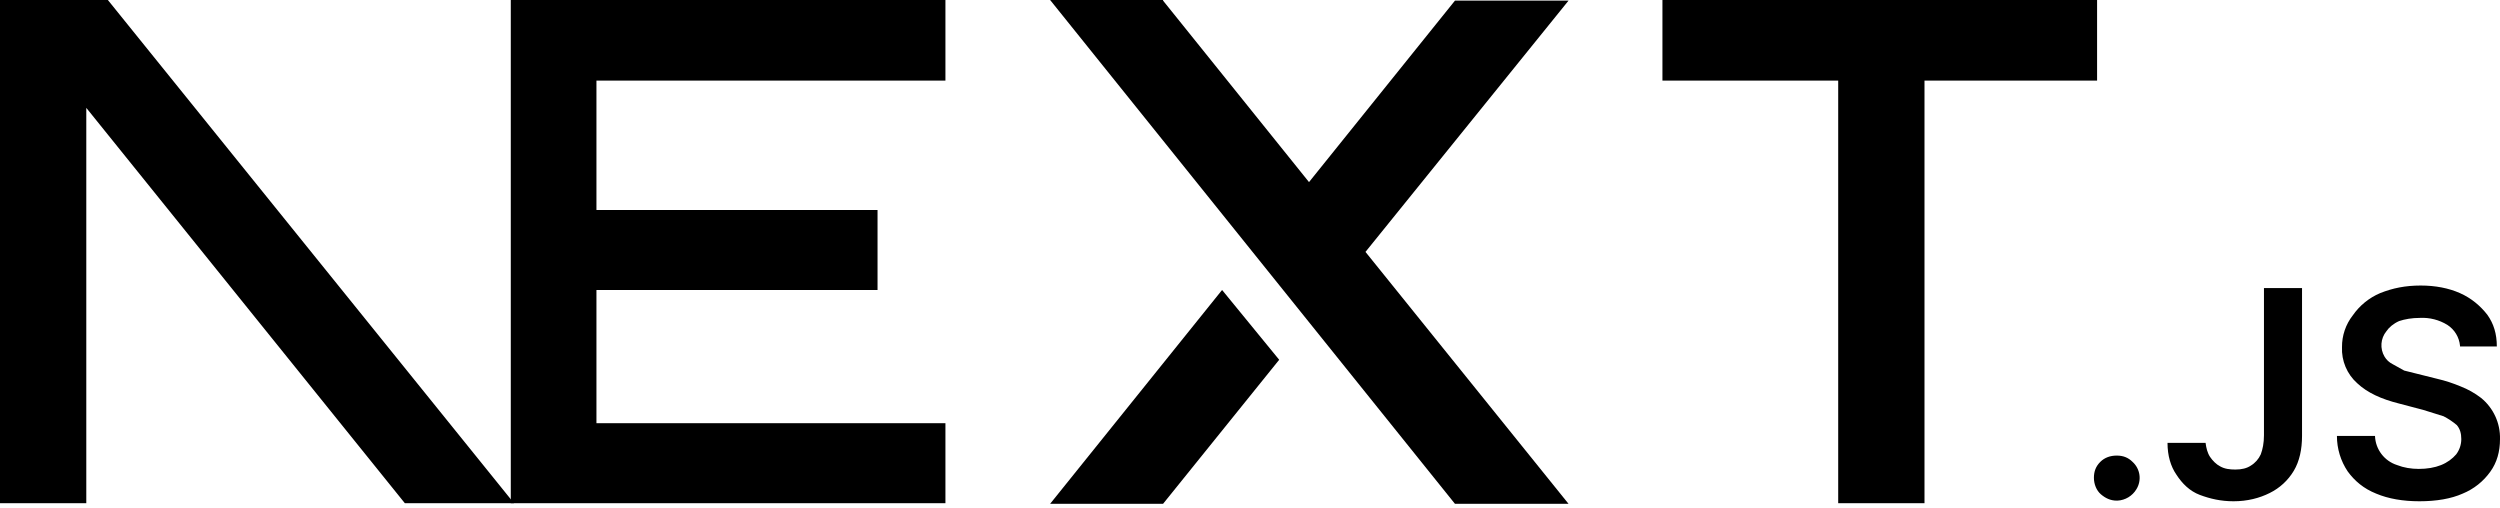
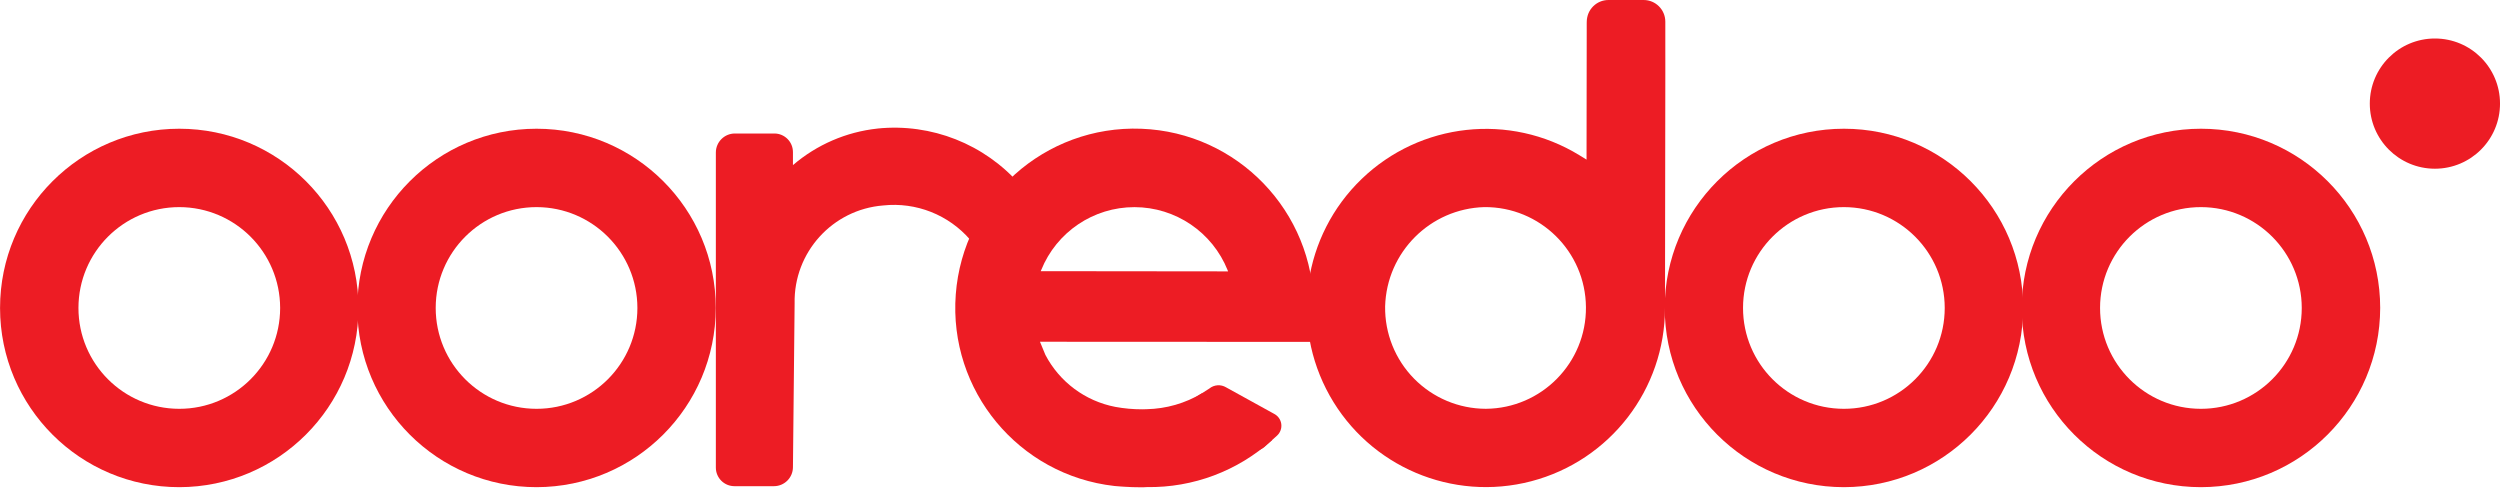
- <svg xmlns="http://www.w3.org/2000/svg" fill="none" viewBox="0 0 394 80">
-   <path fill="#000" d="M262 0h68.5v12.7h-27.2v66.6h-13.6V12.7H262V0ZM149 0v12.7H94v20.4h44.3v12.6H94v21h55v12.6H80.5V0h68.7zm34.3 0h-17.8l63.8 79.4h17.9l-32-39.7 32-39.6h-17.9l-23 28.6-23-28.6zm18.3 56.7-9-11-27.1 33.7h17.8l18.3-22.7z" />
-   <path fill="#000" d="M81 79.3 17 0H0v79.3h13.6V17l50.2 62.3H81Zm252.6-.4c-1 0-1.8-.4-2.5-1s-1.1-1.6-1.1-2.6.3-1.8 1-2.5 1.6-1 2.6-1 1.8.3 2.5 1a3.4 3.4 0 0 1 .6 4.3 3.7 3.7 0 0 1-3 1.8zm23.2-33.5h6v23.3c0 2.1-.4 4-1.3 5.5a9.1 9.1 0 0 1-3.8 3.5c-1.6.8-3.5 1.3-5.7 1.3-2 0-3.7-.4-5.3-1s-2.8-1.8-3.7-3.2c-.9-1.3-1.4-3-1.4-5h6c.1.8.3 1.6.7 2.2s1 1.2 1.6 1.5c.7.4 1.5.5 2.4.5 1 0 1.8-.2 2.4-.6a4 4 0 0 0 1.6-1.8c.3-.8.5-1.8.5-3V45.5zm30.9 9.1a4.4 4.4 0 0 0-2-3.3 7.5 7.5 0 0 0-4.3-1.1c-1.3 0-2.4.2-3.3.5-.9.4-1.6 1-2 1.6a3.5 3.5 0 0 0-.3 4c.3.5.7.9 1.3 1.2l1.8 1 2 .5 3.2.8c1.3.3 2.5.7 3.7 1.2a13 13 0 0 1 3.2 1.8 8.1 8.1 0 0 1 3 6.5c0 2-.5 3.7-1.5 5.1a10 10 0 0 1-4.4 3.5c-1.8.8-4.1 1.2-6.8 1.2-2.6 0-4.9-.4-6.8-1.2-2-.8-3.4-2-4.5-3.5a10 10 0 0 1-1.7-5.6h6a5 5 0 0 0 3.5 4.6c1 .4 2.2.6 3.4.6 1.3 0 2.5-.2 3.5-.6 1-.4 1.8-1 2.4-1.7a4 4 0 0 0 .8-2.4c0-.9-.2-1.6-.7-2.2a11 11 0 0 0-2.1-1.4l-3.2-1-3.8-1c-2.8-.7-5-1.7-6.6-3.2a7.2 7.2 0 0 1-2.4-5.7 8 8 0 0 1 1.7-5 10 10 0 0 1 4.3-3.5c2-.8 4-1.2 6.4-1.2 2.3 0 4.4.4 6.2 1.2 1.8.8 3.2 2 4.3 3.4 1 1.4 1.5 3 1.5 5h-5.8z" />
+ <svg xmlns="http://www.w3.org/2000/svg" width="156.625" height="30.526" viewBox="0 0 156.625 30.526">
+   <g id="Group_6343" data-name="Group 6343" transform="translate(-16.36 -16.314)">
+     <path id="Path_3975" data-name="Path 3975" d="M666.971,154.955A11.228,11.228,0,1,1,678.2,143.727a11.243,11.243,0,0,1-11.227,11.228m0-17.545a6.318,6.318,0,1,0,6.313,6.318,6.323,6.323,0,0,0-6.313-6.318" transform="translate(-535.089 -108.12)" fill="#ed1c24" />
+     <path id="Path_3976" data-name="Path 3976" d="M788.548,154.955a11.228,11.228,0,1,1,11.227-11.228,11.243,11.243,0,0,1-11.227,11.228m0-17.545a6.318,6.318,0,1,0,6.313,6.318,6.323,6.323,0,0,0-6.313-6.318" transform="translate(-634.296 -108.12)" fill="#ed1c24" />
+     <path id="Path_3977" data-name="Path 3977" d="M221.823,154.955a11.228,11.228,0,1,1,11.221-11.228,11.244,11.244,0,0,1-11.221,11.228m0-17.545a6.318,6.318,0,1,0,6.311,6.318,6.325,6.325,0,0,0-6.311-6.318" transform="translate(-171.841 -108.12)" fill="#ed1c24" />
+     <path id="Path_3978" data-name="Path 3978" d="M100.152,154.955a11.228,11.228,0,1,1,11.223-11.228,11.244,11.244,0,0,1-11.223,11.228m0-17.545a6.318,6.318,0,1,0,6.315,6.318,6.326,6.326,0,0,0-6.315-6.318" transform="translate(-72.556 -108.12)" fill="#ed1c24" />
+     <path id="Path_3979" data-name="Path 3979" d="M556.261,91.728V90.522s0-.807,0-.807v.312a1.358,1.358,0,0,0-1.358-1.358H552.7a1.358,1.358,0,0,0-1.358,1.358V89.77s-.012.806-.005.8l-.011,8.1-.452-.279a11.221,11.221,0,1,0,5.367,9.566l.021-14.672c0-.008,0-.821,0-.829ZM545.017,114.28a6.321,6.321,0,0,1-6.31-6.416,6.4,6.4,0,0,1,6.217-6.22,6.318,6.318,0,1,1,.093,12.636" transform="translate(-435.569 -72.355)" fill="#ed1c24" />
+     <path id="Path_3980" data-name="Path 3980" d="M498.382,223.793l-2.932-1.669c-.49-.278-.838-1.118-.452-1.5l.913-.583a.916.916,0,0,1,1.053-.075l3.015,1.663a.837.837,0,0,1,.184,1.352l-.8.72a.843.843,0,0,1-.981.1" transform="translate(-403.788 -179.384)" fill="#ed1c24" />
+     <path id="Path_3981" data-name="Path 3981" d="M429.655,149.041a7.025,7.025,0,0,1-3.474,1l-.28.007a9.249,9.249,0,0,1-1.684-.152,6.283,6.283,0,0,1-4.38-3.261l-.338-.819,16.947.008a10.487,10.487,0,0,0,.206-2.125,11.23,11.23,0,1,0-12.488,11.153l.359.029.262.018c.326.022.66.034,1.024.034.132,0,.255,0,.39-.012a11.442,11.442,0,0,0,7.841-2.947l-4.384-2.932m-10.079-7.719a6.294,6.294,0,0,1,11.681.015l.028.069-11.739-.013Z" transform="translate(-337.985 -108.091)" fill="#ed1c24" />
+     <path id="Path_3982" data-name="Path 3982" d="M342.8,132.237a9.734,9.734,0,0,0-5.3,2.29v-.816a1.165,1.165,0,0,0-1.163-1.164h-2.476a1.193,1.193,0,0,0-1.191,1.191v13.4h0v6.34a1.165,1.165,0,0,0,1.163,1.164h2.476a1.193,1.193,0,0,0,1.191-1.191l.105-10.263a6.03,6.03,0,0,1,5.55-6.133,6.307,6.307,0,0,1,5.456,2.158l3.126-3.446a10.444,10.444,0,0,0-8.939-3.531" transform="translate(-271.462 -107.869)" fill="#ed1c24" />
+     <path id="Path_3983" data-name="Path 3983" d="M904.007,105.854a4.079,4.079,0,1,1-4.078-4.078,4.078,4.078,0,0,1,4.078,4.078" transform="translate(-731.021 -83.05)" fill="#ed1c24" />
+   </g>
</svg>
